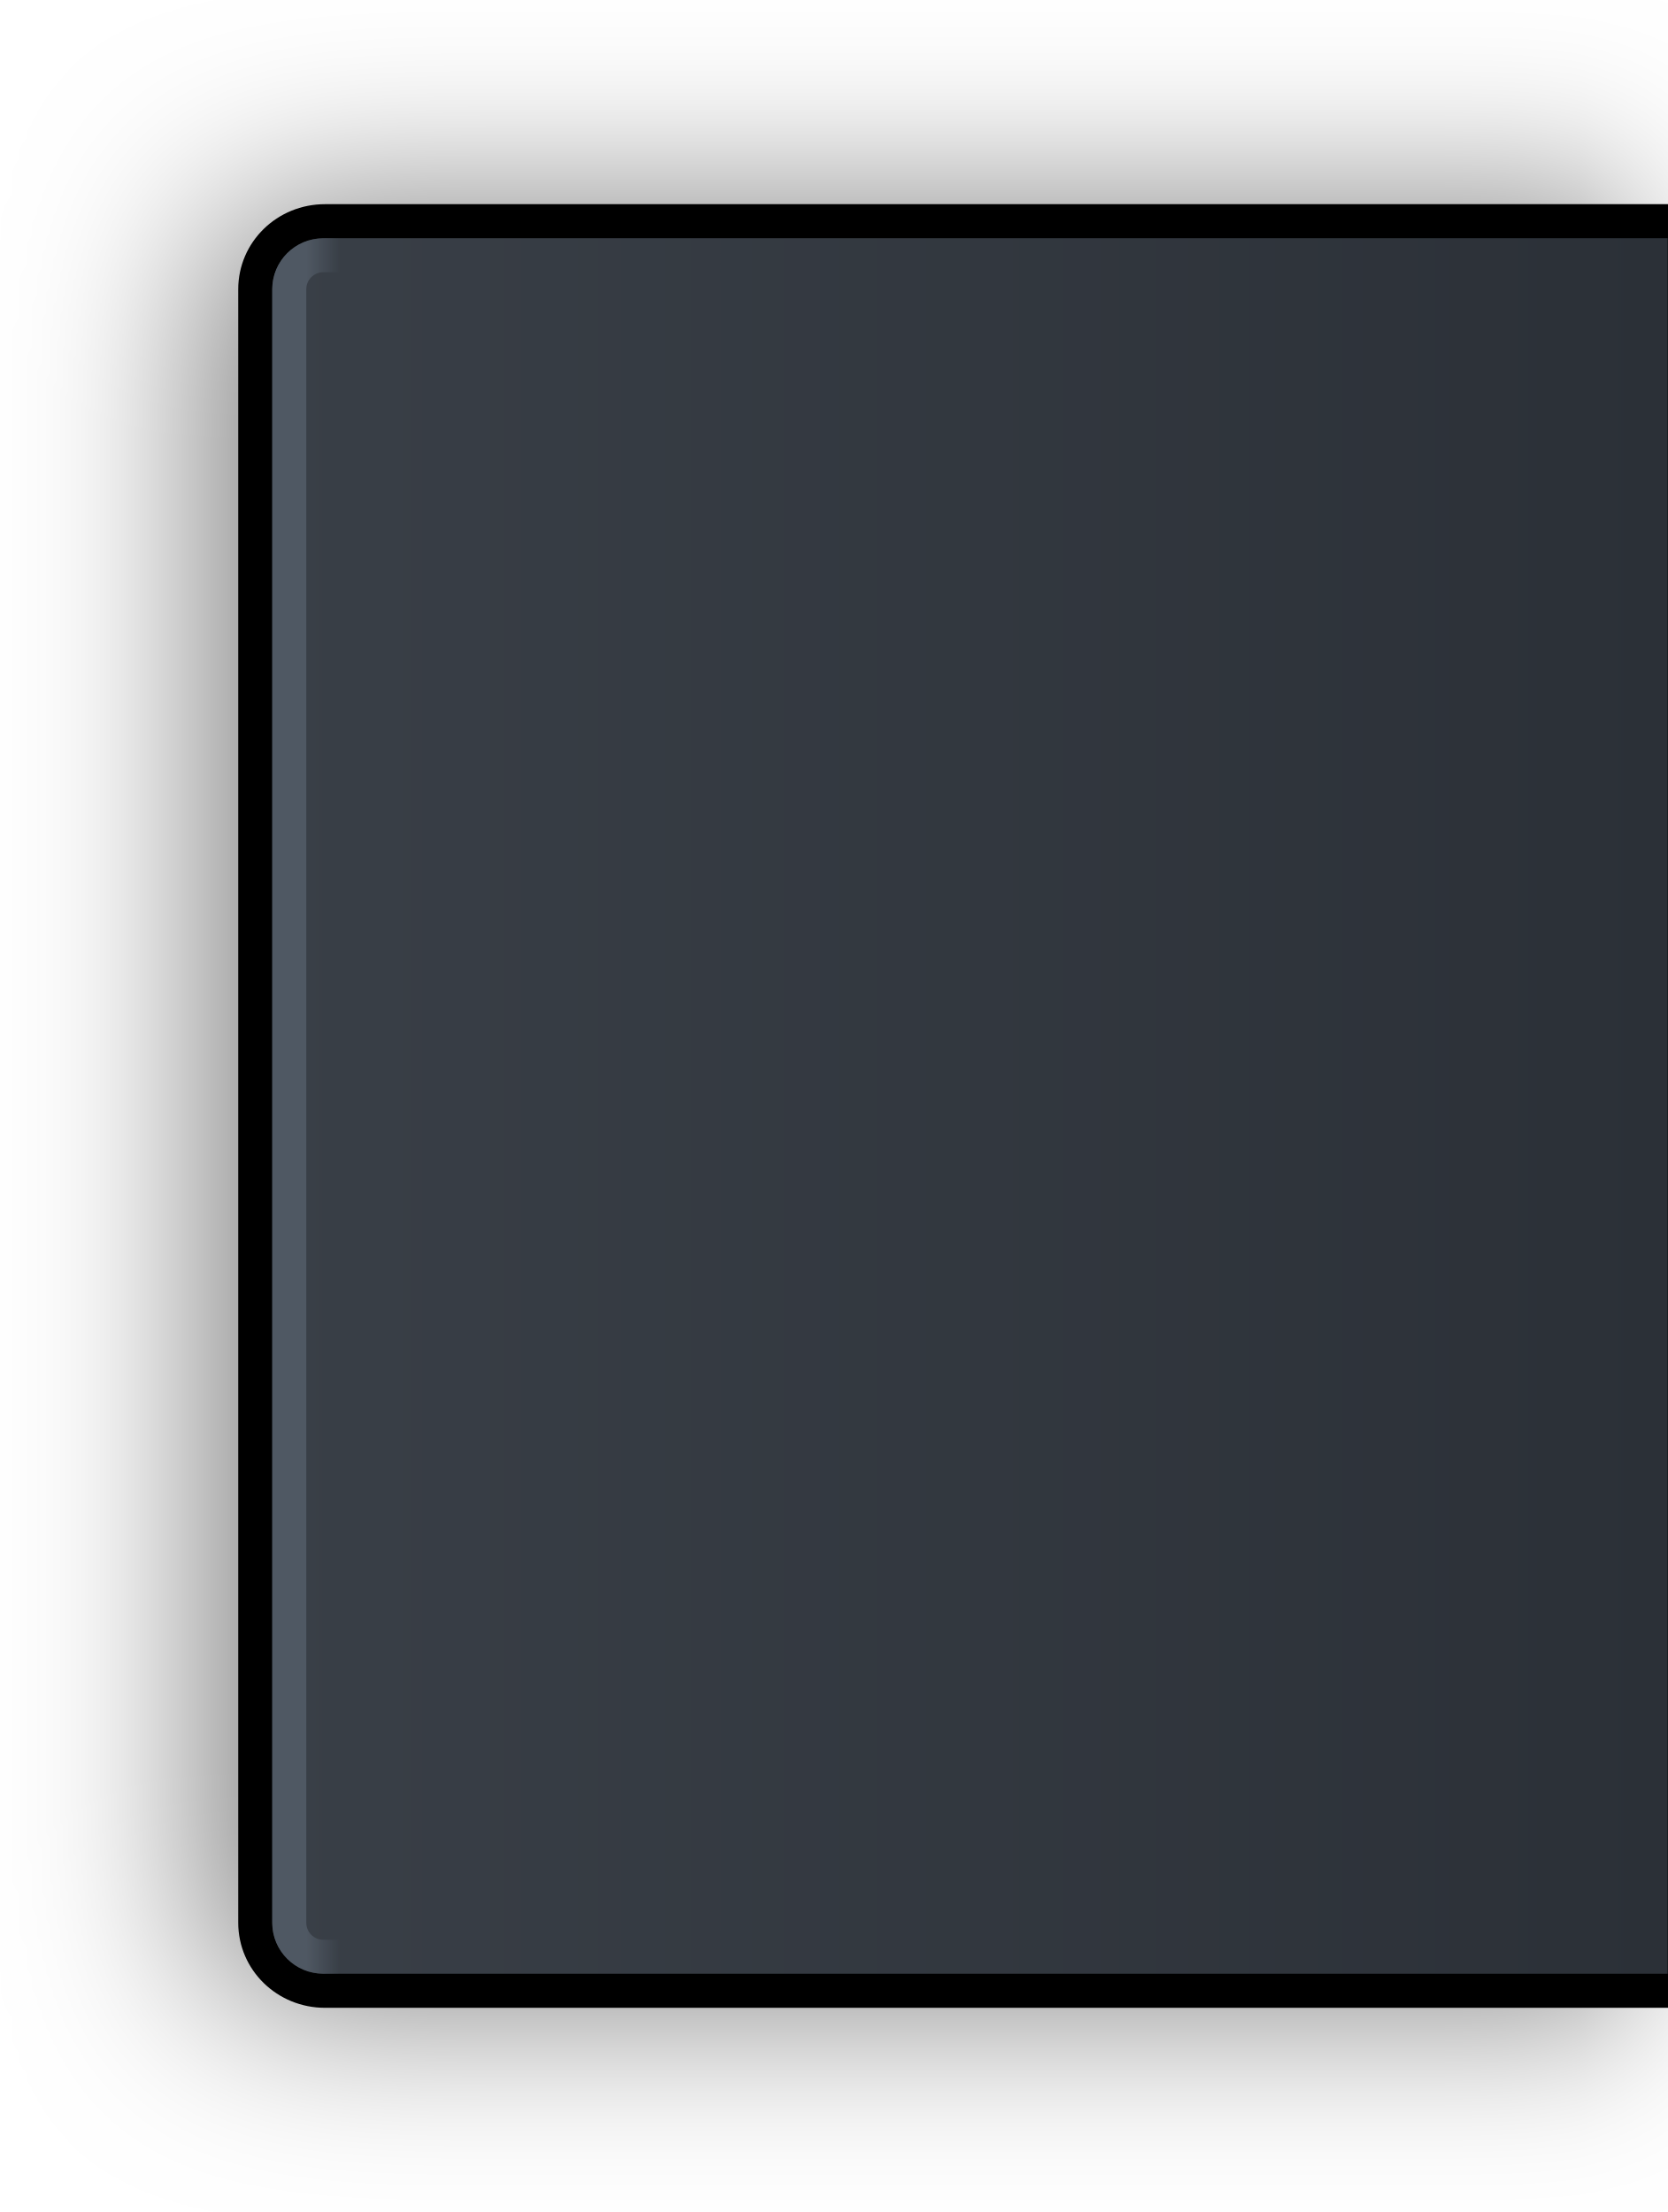
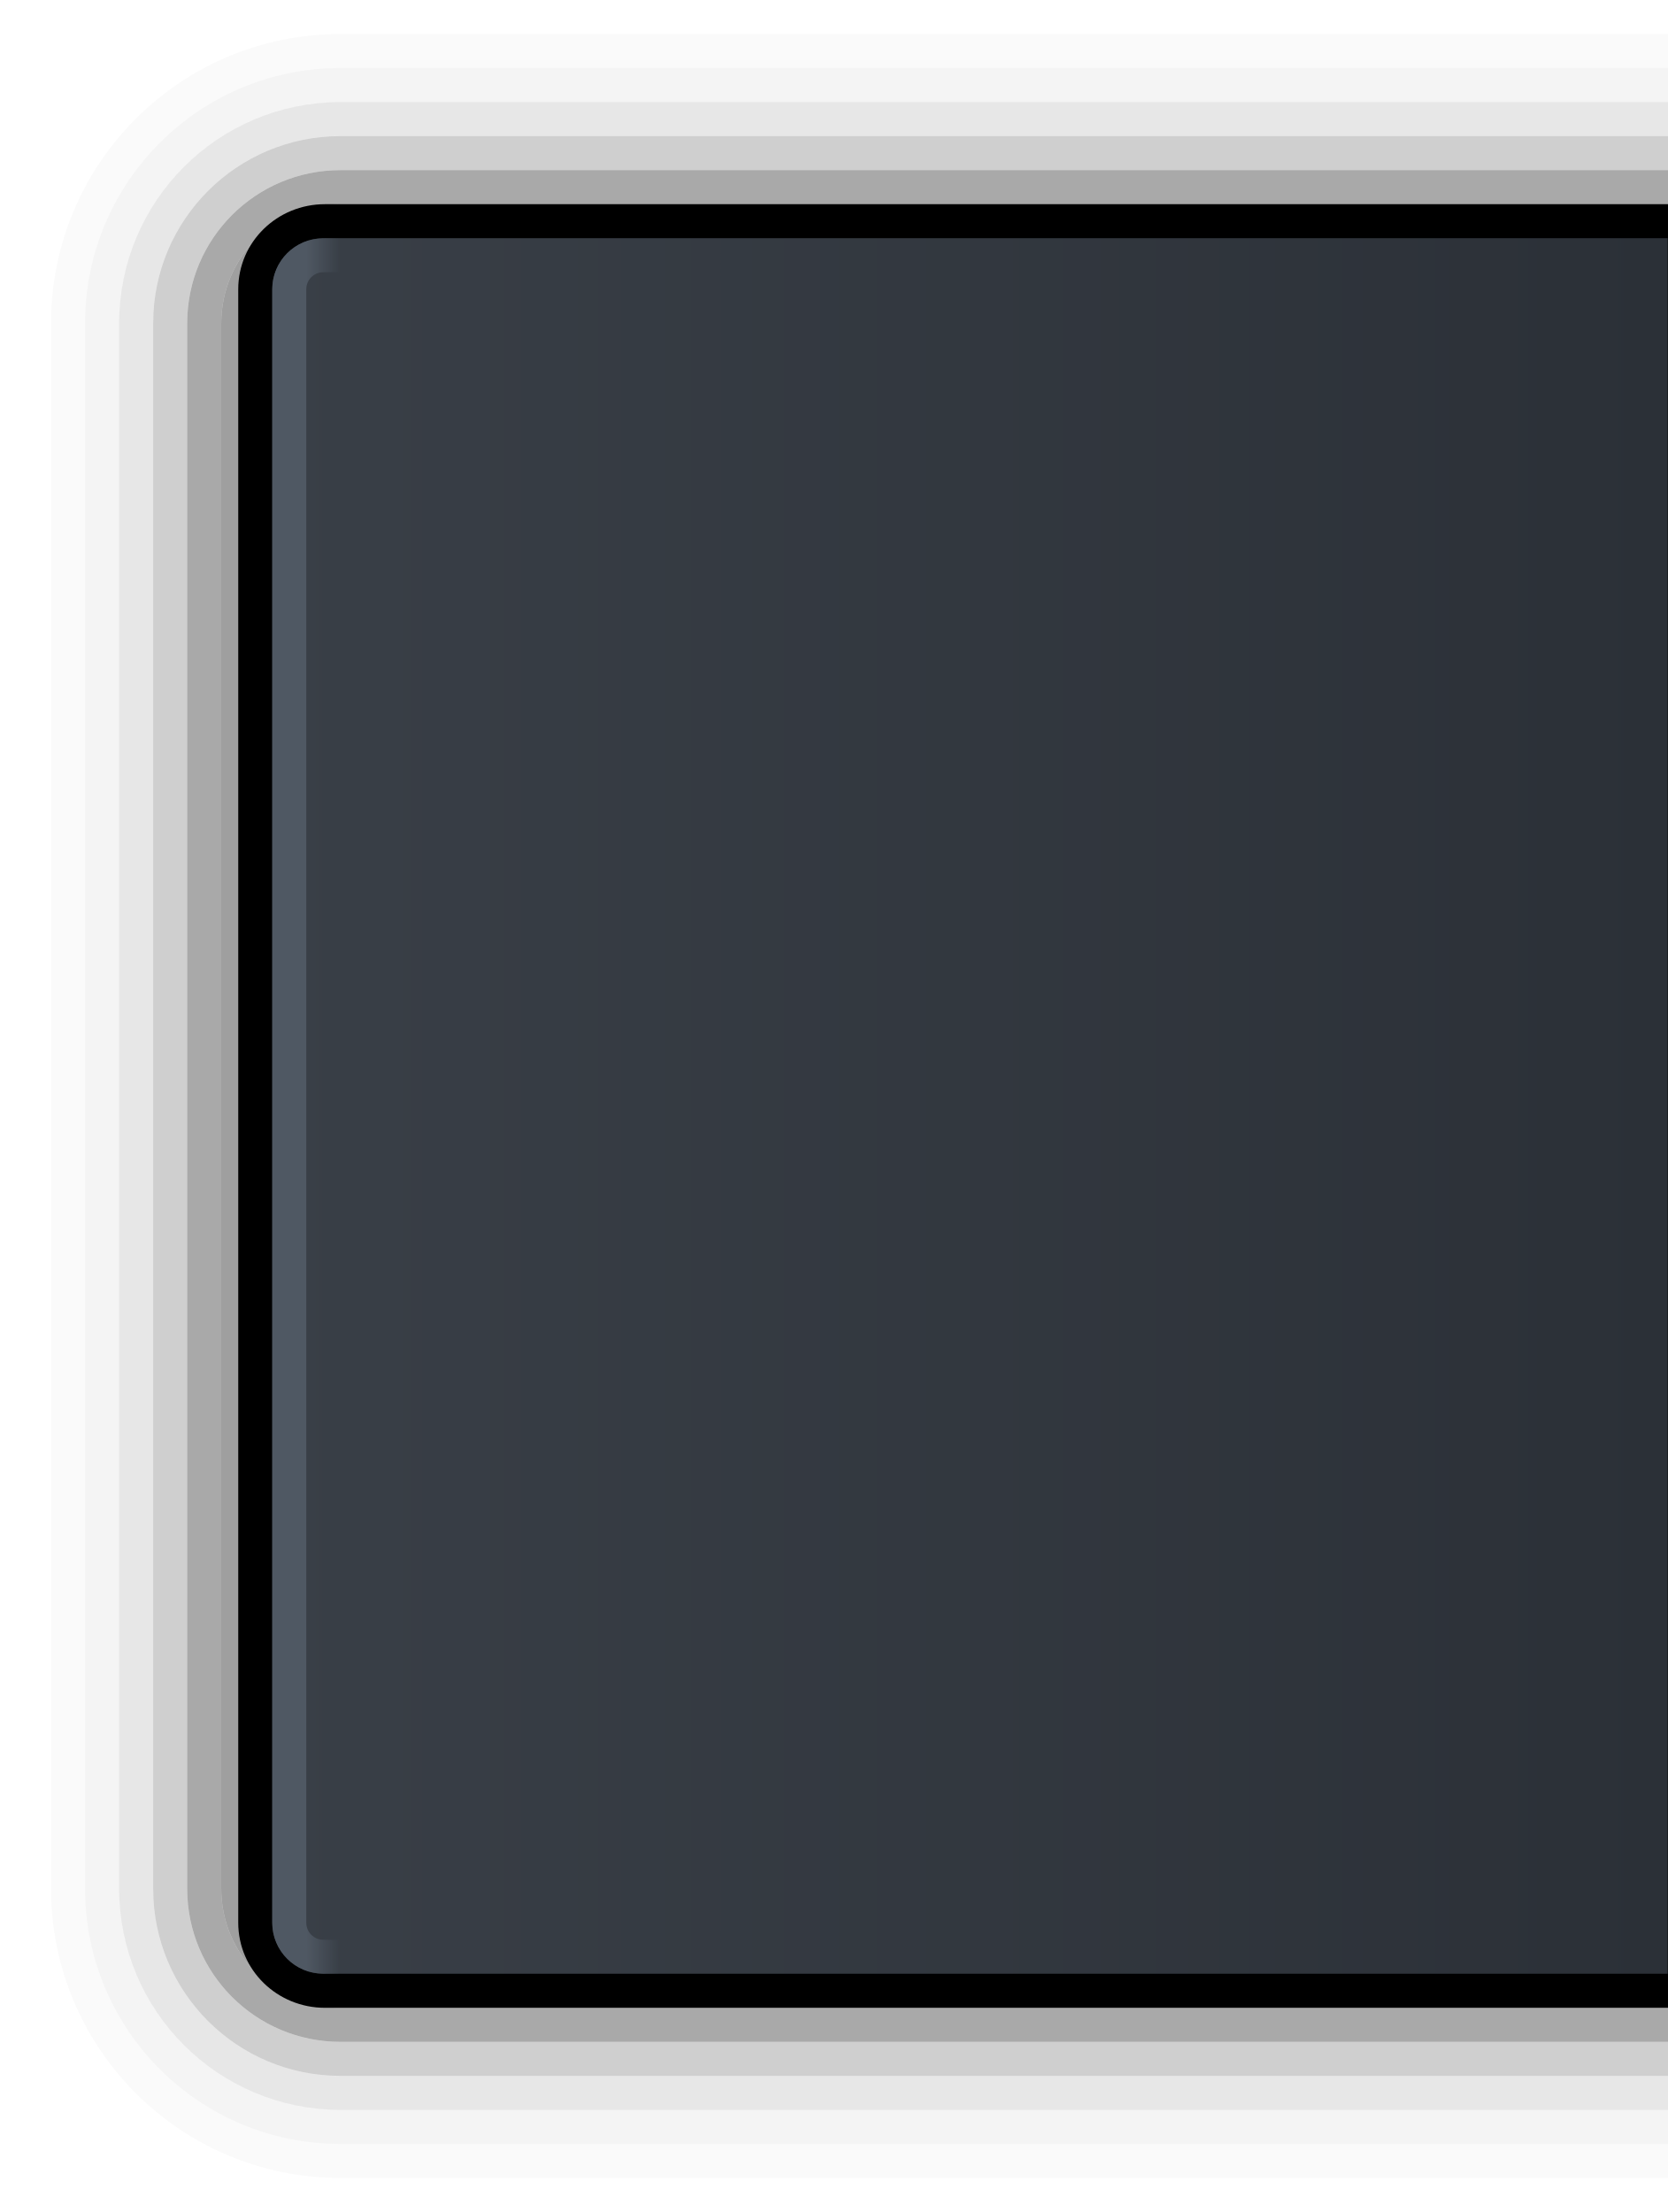
<svg xmlns="http://www.w3.org/2000/svg" xmlns:xlink="http://www.w3.org/1999/xlink" width="49" height="65" viewBox="0 0 49 65" id="svg4356" version="1.1">
  <defs id="defs4358">
-     <filter style="color-interpolation-filters:sRGB" id="filter4229" x="-0.156" width="1.312" y="-0.126" height="1.252">
-       <feGaussianBlur stdDeviation="2.726" id="feGaussianBlur4231" />
-     </filter>
    <linearGradient xlink:href="#linearGradient4193" id="linearGradient5065-5" gradientUnits="userSpaceOnUse" gradientTransform="matrix(0,0.993007,-0.6999999,0,148.1,-120.7238)" x1="558.63" y1="38.714" x2="558.63" y2="97.286" />
    <linearGradient id="linearGradient4193">
      <stop id="stop4195" offset="0" style="stop-color:#393f47;stop-opacity:1" />
      <stop id="stop4201" offset="1" style="stop-color:#2b3037;stop-opacity:1" />
    </linearGradient>
    <linearGradient xlink:href="#linearGradient4331-7" id="linearGradient4337-4-8" x1="683.502" y1="40.231" x2="683.502" y2="41.692" gradientUnits="userSpaceOnUse" gradientTransform="matrix(0,0.9964664,-0.6842105,0,147.5263,-123.0866)" />
    <linearGradient id="linearGradient4331-7">
      <stop style="stop-color:#4f5863;stop-opacity:1" offset="0" id="stop4333-9" />
      <stop style="stop-color:#4f5863;stop-opacity:0" offset="1" id="stop4335-7" />
    </linearGradient>
  </defs>
  <g id="layer1" transform="translate(-36,-242.3624)">
-     <path id="rect4179-7-2" d="m 42.5,250.862 0,48 c 0,1.108 0.892,2 2,2 l 40,0 0,-52 -40,0 c -1.108,0 -2,0.892 -2,2 z" style="opacity:0.5;fill:#000000;fill-opacity:1;stroke:#000000;stroke-width:1.001;stroke-linecap:butt;stroke-linejoin:miter;stroke-miterlimit:4;stroke-dasharray:none;stroke-dashoffset:0;stroke-opacity:1;filter:url(#filter4229)" transform="matrix(0.9984572,0,0,0.9986979,0.09788805,0.3579136)" />
+     <g id="g4305" style="opacity:0.75" transform="matrix(0,1,-1,0,229.8622,-2.637852)">
+       <rect rx="4" ry="4" y="122.862" x="250.5" height="65" width="54" id="rect4179-2-0-9-2" style="opacity:0.45;fill:none;fill-opacity:1;stroke:#000000;stroke-width:1;stroke-linecap:butt;stroke-linejoin:round;stroke-miterlimit:4;stroke-dasharray:none;stroke-dashoffset:0;stroke-opacity:1" />
+       <rect rx="5" ry="5" y="121.862" x="249.5" height="67" width="56" id="rect4179-2-0-9-4-6" style="opacity:0.25;fill:none;fill-opacity:1;stroke:#000000;stroke-width:1;stroke-linecap:butt;stroke-linejoin:round;stroke-miterlimit:4;stroke-dasharray:none;stroke-dashoffset:0;stroke-opacity:1" />
+       <rect rx="6" ry="6" y="120.862" x="248.5" height="69" width="58" id="rect4179-2-0-9-4-4" style="opacity:0.125;fill:none;fill-opacity:1;stroke:#000000;stroke-width:1;stroke-linecap:butt;stroke-linejoin:round;stroke-miterlimit:4;stroke-dasharray:none;stroke-dashoffset:0;stroke-opacity:1" />
+       <rect rx="7" ry="7" y="119.862" x="247.5" height="71" width="60" id="rect4179-2-0-9-4-4-3" style="opacity:0.062;fill:none;fill-opacity:1;stroke:#000000;stroke-width:1;stroke-linecap:butt;stroke-linejoin:round;stroke-miterlimit:4;stroke-dasharray:none;stroke-dashoffset:0;stroke-opacity:1" />
+       <rect rx="8" ry="8" y="118.862" x="246.5" height="73" width="62" id="rect4179-2-0-9-4-4-3-8" style="opacity:0.03;fill:none;fill-opacity:1;stroke:#000000;stroke-width:1;stroke-linecap:butt;stroke-linejoin:round;stroke-miterlimit:4;stroke-dasharray:none;stroke-dashoffset:0;stroke-opacity:1" />
+       <rect rx="3" ry="3" y="123.362" x="251.5" height="63.5" width="52" id="rect4179-2-0-9-2-3" style="opacity:0.5;fill:none;fill-opacity:1;stroke:#000000;stroke-width:1;stroke-linecap:butt;stroke-linejoin:round;stroke-miterlimit:4;stroke-dasharray:none;stroke-dashoffset:0;stroke-opacity:1" />
+     </g>
+     <path id="rect4179-7-2" d="m 43.532,250.893 0,47.938 c 0,1.107 0.891,1.997 1.997,1.997 l 39.938,0 0,-51.932 -39.938,0 c -1.106,0 -1.997,0.891 -1.997,1.997 z" style="opacity:0.5;fill:#000000;fill-opacity:1;stroke:#000000;stroke-width:1;stroke-linecap:butt;stroke-linejoin:miter;stroke-miterlimit:4;stroke-dasharray:none;stroke-dashoffset:0;stroke-opacity:1" />
    <g transform="matrix(-1,0,0,1,165,-166.6378)" id="g5140-5">
      <path id="rect4179-7-0" d="m 121.5,417.5 0,48 c 0,1.108 -0.914,2 -2.049,2 l -39.951,0 0,-52 39.951,0 c 1.135,0 2.049,0.892 2.049,2 z" style="opacity:1;fill:url(#linearGradient5065-5);fill-opacity:1;stroke:#000000;stroke-width:1;stroke-linecap:butt;stroke-linejoin:miter;stroke-miterlimit:4;stroke-dasharray:none;stroke-dashoffset:0;stroke-opacity:1" />
      <path style="opacity:1;fill:none;fill-opacity:1;stroke:url(#linearGradient4337-4-8);stroke-width:1;stroke-linecap:butt;stroke-linejoin:round;stroke-miterlimit:4;stroke-dasharray:none;stroke-dashoffset:0;stroke-opacity:1" d="m 120.5,417.5 0,48 c 0,0.554 -0.446,1 -1,1 l -37,0 c -0.554,0 -1,-0.446 -1,-1 L 81.5,417.5 c 0,-0.554 0.446,-1 1,-1 l 37,0 c 0.554,0 1,0.446 1,1 z" id="rect4179-3-6-9" />
    </g>
+     <g transform="matrix(-1,0,0,1,52.50001,-169.1378)" id="g5140" />
  </g>
</svg>
